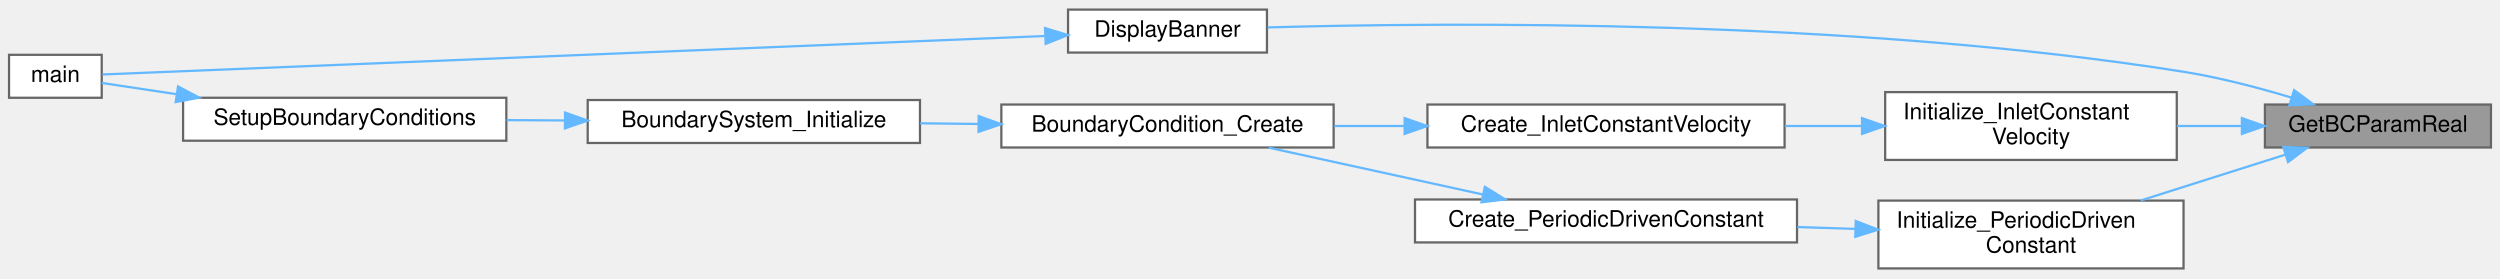
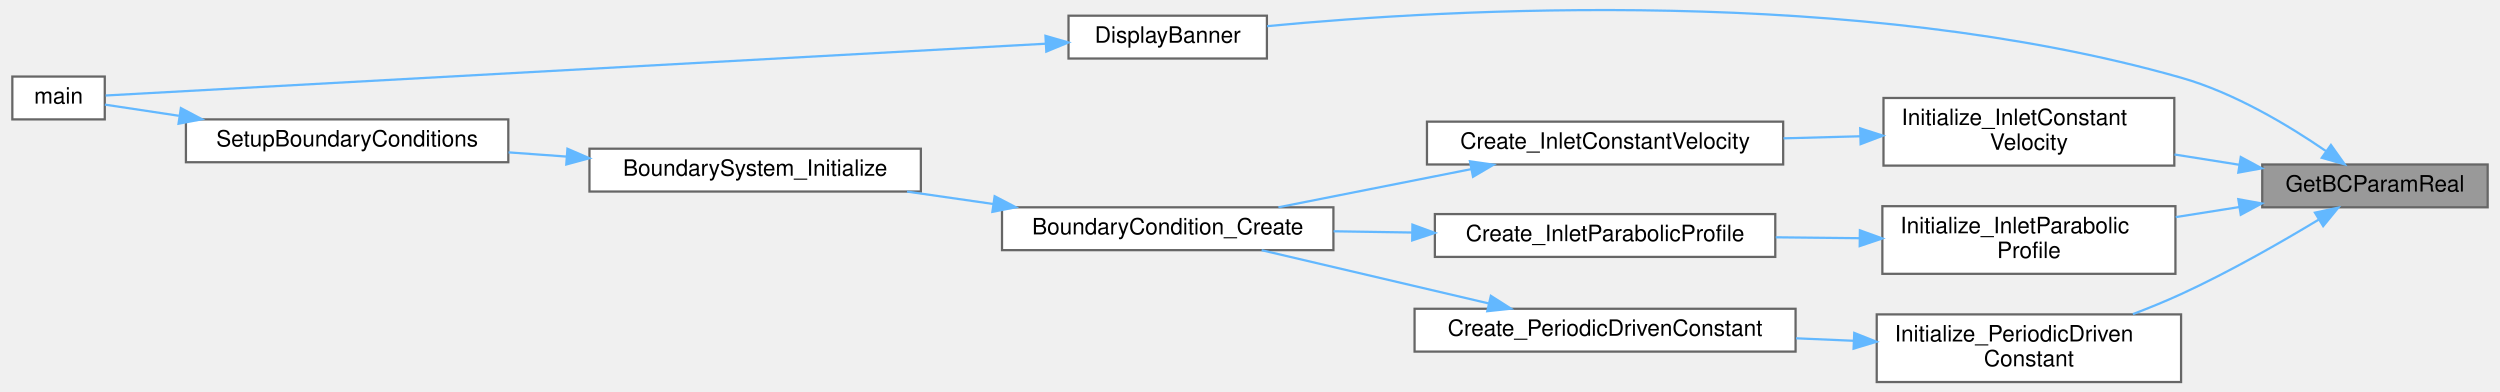
- <svg xmlns="http://www.w3.org/2000/svg" xmlns:xlink="http://www.w3.org/1999/xlink" width="1106pt" height="123pt" viewBox="0.00 0.00 1106.00 122.50">
-   <g id="graph0" class="graph" transform="scale(1 1) rotate(0) translate(4 118.5)">
+ <svg xmlns="http://www.w3.org/2000/svg" xmlns:xlink="http://www.w3.org/1999/xlink" width="1106pt" height="173pt" viewBox="0.00 0.00 1106.00 173.46">
+   <g id="graph0" class="graph" transform="scale(1 1) rotate(0) translate(4 169.46)">
    <g id="Node000001" class="node">
      <g id="a_Node000001">
        <a xlink:title="Searches a BC_Param linked list for a key and returns its value as a double.">
-           <polygon fill="#999999" stroke="#666666" points="1098,-72.5 998,-72.5 998,-53.5 1098,-53.5 1098,-72.5" />
-           <text text-anchor="middle" x="1048" y="-60.5" font-family="Helvetica,sans-Serif" font-size="10.00">GetBCParamReal</text>
+           <polygon fill="#999999" stroke="#666666" points="1098,-96.5 998,-96.5 998,-77.5 1098,-77.5 1098,-96.5" />
+           <text text-anchor="middle" x="1048" y="-84.5" font-family="Helvetica,sans-Serif" font-size="10.00">GetBCParamReal</text>
        </a>
      </g>
    </g>
    <g id="Node000002" class="node">
      <g id="a_Node000002">
        <a xlink:href="io_8c.html#adde32528a690c023bc98c9e56ae2f2fb" target="_top" xlink:title="Displays a structured banner summarizing the simulation configuration.">
-           <polygon fill="white" stroke="#666666" points="556.5,-114.5 468.5,-114.5 468.5,-95.5 556.5,-95.5 556.5,-114.5" />
-           <text text-anchor="middle" x="512.5" y="-102.5" font-family="Helvetica,sans-Serif" font-size="10.00">DisplayBanner</text>
+           <polygon fill="white" stroke="#666666" points="556.5,-162.5 468.5,-162.5 468.5,-143.5 556.5,-143.5 556.5,-162.5" />
+           <text text-anchor="middle" x="512.5" y="-150.5" font-family="Helvetica,sans-Serif" font-size="10.00">DisplayBanner</text>
        </a>
      </g>
    </g>
    <g id="edge1_Node000001_Node000002" class="edge">
      <g id="a_edge1_Node000001_Node000002">
        <a xlink:title=" ">
-           <path fill="none" stroke="#63b8ff" d="M1009.69,-75.58C995,-80 977.87,-84.48 962,-87 814.81,-110.4 637.23,-108.88 556.81,-106.62" />
-           <polygon fill="#63b8ff" stroke="#63b8ff" points="1010.91,-78.87 1019.42,-72.57 1008.83,-72.18 1010.91,-78.87" />
+           <path fill="none" stroke="#63b8ff" d="M1026.29,-102.43C1009.81,-113.75 985.66,-128.27 962,-135 818.09,-175.93 637.76,-165.59 556.59,-157.86" />
+           <polygon fill="#63b8ff" stroke="#63b8ff" points="1028.47,-105.17 1034.61,-96.54 1024.42,-99.46 1028.47,-105.17" />
        </a>
      </g>
    </g>
    <g id="Node000004" class="node">
      <g id="a_Node000004">
        <a xlink:href="BC__Handlers_8c.html#ab571b38a3fce2c7ddbc98da2c83580b5" target="_top" xlink:title="(Handler Action) Initializes the constant velocity inlet handler.">
-           <polygon fill="white" stroke="#666666" points="959,-78 830,-78 830,-48 959,-48 959,-78" />
-           <text text-anchor="start" x="838" y="-66" font-family="Helvetica,sans-Serif" font-size="10.00">Initialize_InletConstant</text>
-           <text text-anchor="middle" x="894.5" y="-55" font-family="Helvetica,sans-Serif" font-size="10.00">Velocity</text>
+           <polygon fill="white" stroke="#666666" points="959,-126 830,-126 830,-96 959,-96 959,-126" />
+           <text text-anchor="start" x="838" y="-114" font-family="Helvetica,sans-Serif" font-size="10.00">Initialize_InletConstant</text>
+           <text text-anchor="middle" x="894.5" y="-103" font-family="Helvetica,sans-Serif" font-size="10.00">Velocity</text>
        </a>
      </g>
    </g>
    <g id="edge3_Node000001_Node000004" class="edge">
      <g id="a_edge3_Node000001_Node000004">
        <a xlink:title=" ">
-           <path fill="none" stroke="#63b8ff" d="M987.77,-63C978.35,-63 968.58,-63 959.07,-63" />
-           <polygon fill="#63b8ff" stroke="#63b8ff" points="987.81,-66.5 997.81,-63 987.81,-59.5 987.81,-66.5" />
+           <path fill="none" stroke="#63b8ff" d="M987.77,-96.38C978.35,-97.87 968.58,-99.42 959.07,-100.93" />
+           <polygon fill="#63b8ff" stroke="#63b8ff" points="988.48,-99.81 997.81,-94.79 987.39,-92.9 988.48,-99.81" />
        </a>
      </g>
    </g>
    <g id="Node000009" class="node">
      <g id="a_Node000009">
+         <a xlink:href="BC__Handlers_8c.html#a2783dbeced42cd42625a2a31abd2a85f" target="_top" xlink:title="(Handler Action) Initializes the parabolic inlet handler.">
+           <polygon fill="white" stroke="#666666" points="959.5,-78 829.5,-78 829.5,-48 959.5,-48 959.5,-78" />
+           <text text-anchor="start" x="837.5" y="-66" font-family="Helvetica,sans-Serif" font-size="10.00">Initialize_InletParabolic</text>
+           <text text-anchor="middle" x="894.5" y="-55" font-family="Helvetica,sans-Serif" font-size="10.00">Profile</text>
+         </a>
+       </g>
+     </g>
+     <g id="edge9_Node000001_Node000009" class="edge">
+       <g id="a_edge9_Node000001_Node000009">
+         <a xlink:title=" ">
+           <path fill="none" stroke="#63b8ff" d="M987.91,-77.64C978.63,-76.17 969,-74.64 959.62,-73.16" />
+           <polygon fill="#63b8ff" stroke="#63b8ff" points="987.39,-81.1 997.81,-79.21 988.48,-74.19 987.39,-81.1" />
+         </a>
+       </g>
+     </g>
+     <g id="Node000011" class="node">
+       <g id="a_Node000011">
        <a xlink:href="BC__Handlers_8c.html#a6709d5c218068b709b52270eeac52306" target="_top" xlink:title="(Handler Initialize) Initializes the handler by validating its configuration and parsing parameters.">
          <polygon fill="white" stroke="#666666" points="962,-30 827,-30 827,0 962,0 962,-30" />
          <text text-anchor="start" x="835" y="-18" font-family="Helvetica,sans-Serif" font-size="10.00">Initialize_PeriodicDriven</text>
          <text text-anchor="middle" x="894.5" y="-7" font-family="Helvetica,sans-Serif" font-size="10.00">Constant</text>
        </a>
      </g>
    </g>
-     <g id="edge9_Node000001_Node000009" class="edge">
-       <g id="a_edge9_Node000001_Node000009">
-         <a xlink:title=" ">
-           <path fill="none" stroke="#63b8ff" d="M1007.14,-50.37C987.49,-44.14 963.64,-36.59 943.04,-30.06" />
-           <polygon fill="#63b8ff" stroke="#63b8ff" points="1006.12,-53.72 1016.71,-53.4 1008.23,-47.04 1006.12,-53.72" />
+     <g id="edge12_Node000001_Node000011" class="edge">
+       <g id="a_edge12_Node000001_Node000011">
+         <a xlink:title=" ">
+           <path fill="none" stroke="#63b8ff" d="M1023.16,-72.11C1006.42,-62.01 983.31,-48.78 962,-39 955.2,-35.88 947.86,-32.88 940.63,-30.13" />
+           <polygon fill="#63b8ff" stroke="#63b8ff" points="1021.39,-75.13 1031.74,-77.35 1025.03,-69.15 1021.39,-75.13" />
        </a>
      </g>
    </g>
    <g id="Node000003" class="node">
      <g id="a_Node000003">
        <a xlink:href="picsolver_8c.html#a3c04138a5bfe5d72780bb7e82a18e627" target="_top" xlink:title=" ">
-           <polygon fill="white" stroke="#666666" points="41,-94.5 0,-94.5 0,-75.5 41,-75.5 41,-94.5" />
-           <text text-anchor="middle" x="20.5" y="-82.5" font-family="Helvetica,sans-Serif" font-size="10.00">main</text>
+           <polygon fill="white" stroke="#666666" points="41,-135.5 0,-135.5 0,-116.5 41,-116.5 41,-135.5" />
+           <text text-anchor="middle" x="20.5" y="-123.5" font-family="Helvetica,sans-Serif" font-size="10.00">main</text>
        </a>
      </g>
    </g>
    <g id="edge2_Node000002_Node000003" class="edge">
      <g id="a_edge2_Node000002_Node000003">
        <a xlink:title=" ">
-           <path fill="none" stroke="#63b8ff" d="M458.14,-102.82C350.54,-98.43 111.77,-88.68 41.39,-85.81" />
-           <polygon fill="#63b8ff" stroke="#63b8ff" points="458.31,-106.33 468.45,-103.24 458.6,-99.34 458.31,-106.33" />
+           <path fill="none" stroke="#63b8ff" d="M458.14,-150.06C350.54,-144.13 111.77,-130.97 41.39,-127.1" />
+           <polygon fill="#63b8ff" stroke="#63b8ff" points="458.27,-153.57 468.45,-150.63 458.65,-146.58 458.27,-153.57" />
        </a>
      </g>
    </g>
    <g id="Node000005" class="node">
      <g id="a_Node000005">
        <a xlink:href="BC__Handlers_8c.html#a12dbd480ebdae5d4056d4554271f1125" target="_top" xlink:title="Configures a BoundaryCondition object to behave as a constant velocity inlet.">
-           <polygon fill="white" stroke="#666666" points="785.5,-72.5 627.5,-72.5 627.5,-53.5 785.5,-53.5 785.5,-72.5" />
-           <text text-anchor="middle" x="706.5" y="-60.5" font-family="Helvetica,sans-Serif" font-size="10.00">Create_InletConstantVelocity</text>
+           <polygon fill="white" stroke="#666666" points="785.5,-115.5 627.5,-115.5 627.5,-96.5 785.5,-96.5 785.5,-115.5" />
+           <text text-anchor="middle" x="706.5" y="-103.5" font-family="Helvetica,sans-Serif" font-size="10.00">Create_InletConstantVelocity</text>
        </a>
      </g>
    </g>
    <g id="edge4_Node000004_Node000005" class="edge">
      <g id="a_edge4_Node000004_Node000005">
        <a xlink:title=" ">
-           <path fill="none" stroke="#63b8ff" d="M819.62,-63C808.45,-63 796.9,-63 785.64,-63" />
-           <polygon fill="#63b8ff" stroke="#63b8ff" points="819.75,-66.5 829.75,-63 819.75,-59.5 819.75,-66.5" />
+           <path fill="none" stroke="#63b8ff" d="M819.62,-109.01C808.45,-108.71 796.9,-108.4 785.64,-108.1" />
+           <polygon fill="#63b8ff" stroke="#63b8ff" points="819.66,-112.52 829.75,-109.29 819.85,-105.52 819.66,-112.52" />
        </a>
      </g>
    </g>
    <g id="Node000006" class="node">
      <g id="a_Node000006">
        <a xlink:href="Boundaries_8c.html#aa6465ccb79293d6d9e1724d39d11af41" target="_top" xlink:title="(Private) Creates and configures a specific BoundaryCondition handler object.">
-           <polygon fill="white" stroke="#666666" points="586,-72.5 439,-72.5 439,-53.5 586,-53.5 586,-72.5" />
-           <text text-anchor="middle" x="512.5" y="-60.5" font-family="Helvetica,sans-Serif" font-size="10.00">BoundaryCondition_Create</text>
+           <polygon fill="white" stroke="#666666" points="586,-77.5 439,-77.5 439,-58.5 586,-58.5 586,-77.5" />
+           <text text-anchor="middle" x="512.5" y="-65.5" font-family="Helvetica,sans-Serif" font-size="10.00">BoundaryCondition_Create</text>
        </a>
      </g>
    </g>
    <g id="edge5_Node000005_Node000006" class="edge">
      <g id="a_edge5_Node000005_Node000006">
        <a xlink:title=" ">
-           <path fill="none" stroke="#63b8ff" d="M617.13,-63C606.8,-63 596.35,-63 586.26,-63" />
-           <polygon fill="#63b8ff" stroke="#63b8ff" points="617.41,-66.5 627.41,-63 617.41,-59.5 617.41,-66.5" />
+           <path fill="none" stroke="#63b8ff" d="M647.2,-94.46C619.82,-89.04 587.57,-82.66 561.6,-77.52" />
+           <polygon fill="#63b8ff" stroke="#63b8ff" points="646.56,-97.9 657.05,-96.41 647.92,-91.04 646.56,-97.9" />
        </a>
      </g>
    </g>
    <g id="Node000007" class="node">
      <g id="a_Node000007">
        <a xlink:href="Boundaries_8c.html#a0e31d96fd68e70d568d4d12ddc4da619" target="_top" xlink:title="Initializes the entire boundary system.">
-           <polygon fill="white" stroke="#666666" points="403,-74.5 256,-74.5 256,-55.5 403,-55.5 403,-74.5" />
-           <text text-anchor="middle" x="329.5" y="-62.5" font-family="Helvetica,sans-Serif" font-size="10.00">BoundarySystem_Initialize</text>
+           <polygon fill="white" stroke="#666666" points="403,-103.5 256,-103.5 256,-84.5 403,-84.5 403,-103.5" />
+           <text text-anchor="middle" x="329.5" y="-91.5" font-family="Helvetica,sans-Serif" font-size="10.00">BoundarySystem_Initialize</text>
        </a>
      </g>
    </g>
    <g id="edge6_Node000006_Node000007" class="edge">
      <g id="a_edge6_Node000006_Node000007">
        <a xlink:title=" ">
-           <path fill="none" stroke="#63b8ff" d="M428.88,-63.91C420.28,-64.01 411.58,-64.1 403.09,-64.2" />
-           <polygon fill="#63b8ff" stroke="#63b8ff" points="428.96,-67.41 438.92,-63.8 428.89,-60.41 428.96,-67.41" />
+           <path fill="none" stroke="#63b8ff" d="M435.05,-78.98C422.35,-80.81 409.28,-82.68 396.86,-84.47" />
+           <polygon fill="#63b8ff" stroke="#63b8ff" points="435.73,-82.42 445.13,-77.53 434.73,-75.49 435.73,-82.42" />
        </a>
      </g>
    </g>
    <g id="Node000008" class="node">
      <g id="a_Node000008">
        <a xlink:href="setup_8c.html#ad9f399b16547eba3244159f7136a1eb9" target="_top" xlink:title="(Orchestrator) Sets up all boundary conditions for the simulation.">
-           <polygon fill="white" stroke="#666666" points="220,-75.5 77,-75.5 77,-56.5 220,-56.5 220,-75.5" />
-           <text text-anchor="middle" x="148.5" y="-63.5" font-family="Helvetica,sans-Serif" font-size="10.00">SetupBoundaryConditions</text>
+           <polygon fill="white" stroke="#666666" points="220,-116.5 77,-116.5 77,-97.5 220,-97.5 220,-116.5" />
+           <text text-anchor="middle" x="148.5" y="-104.5" font-family="Helvetica,sans-Serif" font-size="10.00">SetupBoundaryConditions</text>
        </a>
      </g>
    </g>
    <g id="edge7_Node000007_Node000008" class="edge">
      <g id="a_edge7_Node000007_Node000008">
        <a xlink:title=" ">
-           <path fill="none" stroke="#63b8ff" d="M245.9,-65.46C237.28,-65.51 228.58,-65.56 220.12,-65.61" />
-           <polygon fill="#63b8ff" stroke="#63b8ff" points="245.97,-68.96 255.95,-65.41 245.93,-61.96 245.97,-68.96" />
+           <path fill="none" stroke="#63b8ff" d="M245.9,-100C237.28,-100.62 228.58,-101.26 220.12,-101.87" />
+           <polygon fill="#63b8ff" stroke="#63b8ff" points="246.23,-103.48 255.95,-99.27 245.72,-96.5 246.23,-103.48" />
        </a>
      </g>
    </g>
    <g id="edge8_Node000008_Node000003" class="edge">
      <g id="a_edge8_Node000008_Node000003">
        <a xlink:title=" ">
-           <path fill="none" stroke="#63b8ff" d="M73.88,-77.1C61.78,-78.93 50.22,-80.67 41.05,-82.05" />
-           <polygon fill="#63b8ff" stroke="#63b8ff" points="74.76,-80.51 84.13,-75.56 73.72,-73.59 74.76,-80.51" />
+           <path fill="none" stroke="#63b8ff" d="M73.88,-118.1C61.78,-119.93 50.22,-121.67 41.05,-123.05" />
+           <polygon fill="#63b8ff" stroke="#63b8ff" points="74.76,-121.51 84.13,-116.56 73.72,-114.59 74.76,-121.51" />
        </a>
      </g>
    </g>
    <g id="Node000010" class="node">
      <g id="a_Node000010">
-         <a xlink:href="BC__Handlers_8c.html#a91385da2fa73795886c2bf881d464e2e" target="_top" xlink:title="(Handler Constructor) Creates and configures a BoundaryCondition object for a driven periodic flow wi...">
-           <polygon fill="white" stroke="#666666" points="791,-30.5 622,-30.5 622,-11.5 791,-11.5 791,-30.5" />
-           <text text-anchor="middle" x="706.5" y="-18.5" font-family="Helvetica,sans-Serif" font-size="10.00">Create_PeriodicDrivenConstant</text>
+         <a xlink:href="BC__Handlers_8c.html#a745d60378744dd7f44b5af7f2550b415" target="_top" xlink:title="(Handler Constructor) Populates a BoundaryCondition object with Parabolic Inlet behavior.">
+           <polygon fill="white" stroke="#666666" points="782,-74.5 631,-74.5 631,-55.5 782,-55.5 782,-74.5" />
+           <text text-anchor="middle" x="706.5" y="-62.5" font-family="Helvetica,sans-Serif" font-size="10.00">Create_InletParabolicProfile</text>
        </a>
      </g>
    </g>
    <g id="edge10_Node000009_Node000010" class="edge">
      <g id="a_edge10_Node000009_Node000010">
        <a xlink:title=" ">
-           <path fill="none" stroke="#63b8ff" d="M816.71,-17.48C808.29,-17.75 799.68,-18.03 791.18,-18.3" />
-           <polygon fill="#63b8ff" stroke="#63b8ff" points="816.99,-20.97 826.88,-17.15 816.77,-13.97 816.99,-20.97" />
+           <path fill="none" stroke="#63b8ff" d="M819.34,-63.8C807.12,-63.93 794.43,-64.07 782.19,-64.2" />
+           <polygon fill="#63b8ff" stroke="#63b8ff" points="819.53,-67.3 829.49,-63.69 819.45,-60.3 819.53,-67.3" />
        </a>
      </g>
    </g>
    <g id="edge11_Node000010_Node000006" class="edge">
      <g id="a_edge11_Node000010_Node000006">
        <a xlink:title=" ">
-           <path fill="none" stroke="#63b8ff" d="M652.08,-32.69C622.19,-39.22 585.39,-47.27 557.23,-53.43" />
-           <polygon fill="#63b8ff" stroke="#63b8ff" points="652.91,-36.09 661.93,-30.53 651.42,-29.25 652.91,-36.09" />
+           <path fill="none" stroke="#63b8ff" d="M620.87,-66.32C609.27,-66.5 597.44,-66.69 586.07,-66.87" />
+           <polygon fill="#63b8ff" stroke="#63b8ff" points="621.05,-69.82 630.99,-66.16 620.94,-62.82 621.05,-69.82" />
+         </a>
+       </g>
+     </g>
+     <g id="Node000012" class="node">
+       <g id="a_Node000012">
+         <a xlink:href="BC__Handlers_8c.html#a91385da2fa73795886c2bf881d464e2e" target="_top" xlink:title="(Handler Constructor) Creates and configures a BoundaryCondition object for a driven periodic flow wi...">
+           <polygon fill="white" stroke="#666666" points="791,-32.5 622,-32.5 622,-13.5 791,-13.5 791,-32.5" />
+           <text text-anchor="middle" x="706.5" y="-20.5" font-family="Helvetica,sans-Serif" font-size="10.00">Create_PeriodicDrivenConstant</text>
+         </a>
+       </g>
+     </g>
+     <g id="edge13_Node000011_Node000012" class="edge">
+       <g id="a_edge13_Node000011_Node000012">
+         <a xlink:title=" ">
+           <path fill="none" stroke="#63b8ff" d="M816.71,-18.3C808.29,-18.66 799.68,-19.04 791.18,-19.4" />
+           <polygon fill="#63b8ff" stroke="#63b8ff" points="817.03,-21.79 826.88,-17.87 816.73,-14.8 817.03,-21.79" />
+         </a>
+       </g>
+     </g>
+     <g id="edge14_Node000012_Node000006" class="edge">
+       <g id="a_edge14_Node000012_Node000006">
+         <a xlink:title=" ">
+           <path fill="none" stroke="#63b8ff" d="M654.89,-34.86C623.44,-42.23 583.55,-51.58 554.16,-58.47" />
+           <polygon fill="#63b8ff" stroke="#63b8ff" points="655.84,-38.23 664.78,-32.54 654.25,-31.42 655.84,-38.23" />
        </a>
      </g>
    </g>
  </g>
</svg>
